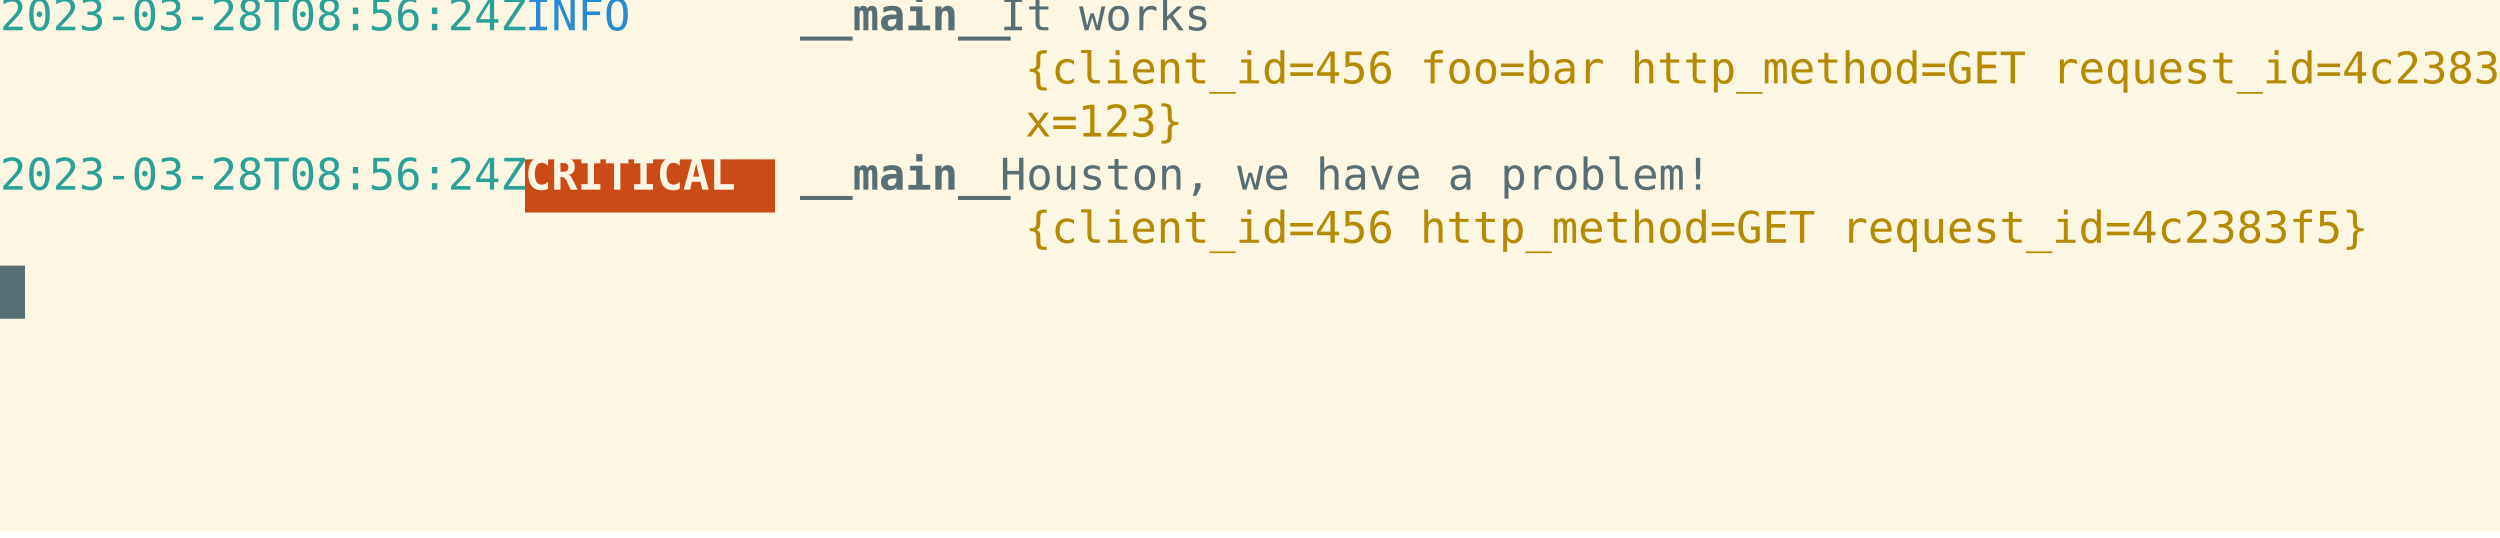
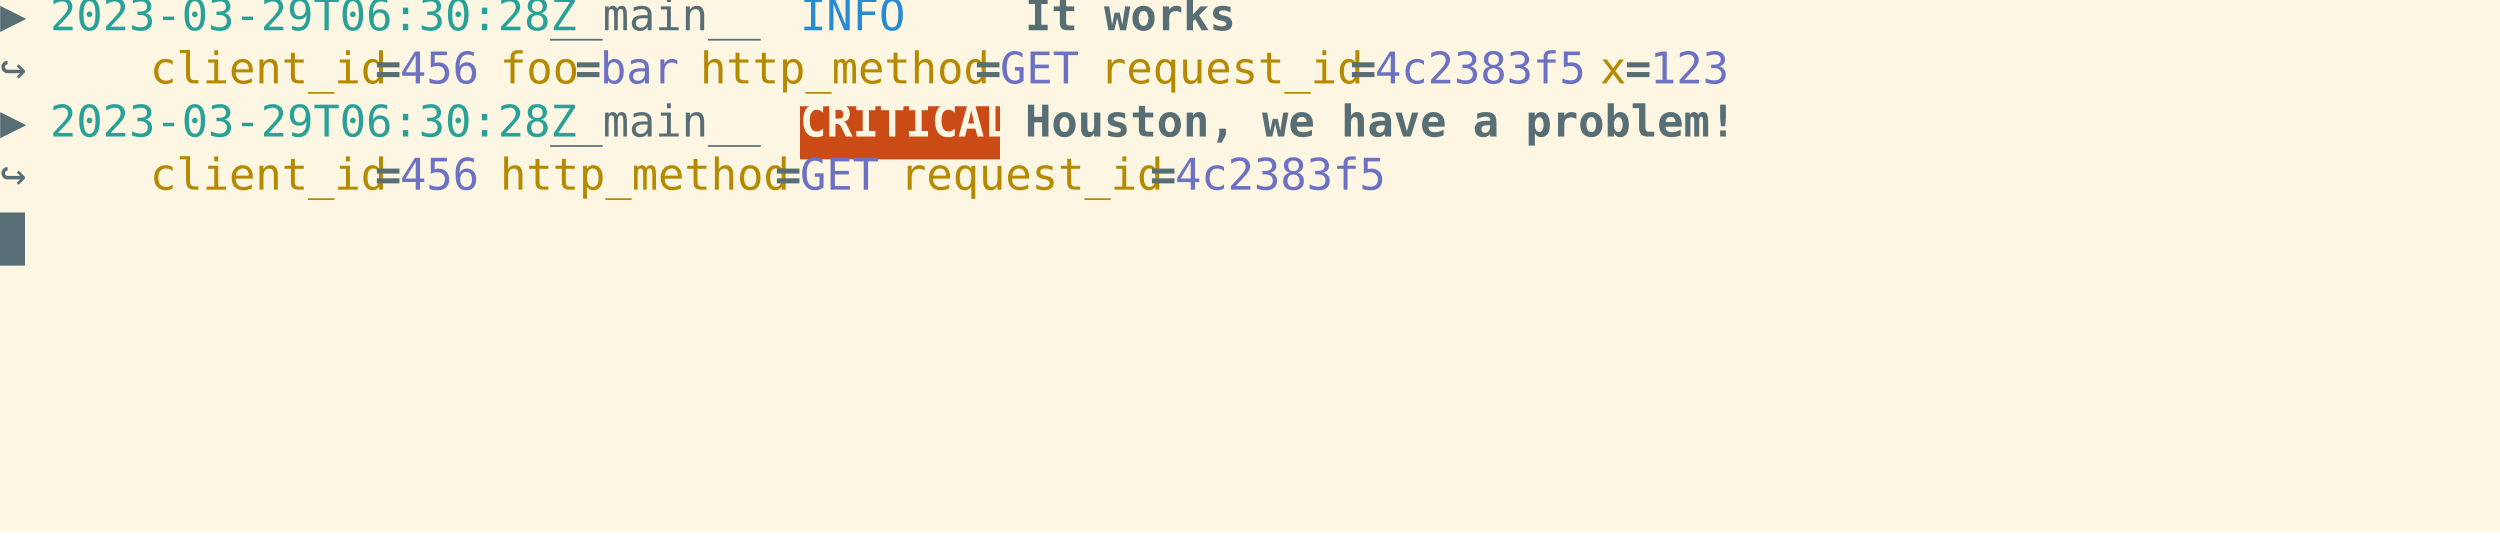
<svg xmlns="http://www.w3.org/2000/svg" xmlns:ns1="https://github.com/nbedos/termtosvg" xmlns:xlink="http://www.w3.org/1999/xlink" id="terminal" baseProfile="full" viewBox="0 0 800 172" width="800" version="1.1">
  <defs>
    <ns1:template_settings>
      <ns1:screen_geometry columns="100" rows="10" />
      <ns1:animation type="css" />
    </ns1:template_settings>
    <style type="text/css" id="generated-style">#screen {
                font-family: 'DejaVu Sans Mono', monospace;
                font-style: normal;
                font-size: 14px;
            }

        text {
            dominant-baseline: text-before-edge;
            white-space: pre;
        }
    </style>
    <style type="text/css" id="user-style">
            /* The colors defined below are the default 16 colors used for rendering text of the terminal. Adjust
               them as needed.
               Solarized light color theme (http://ethanschoonover.com/solarized) */
            .foreground {fill: #586e75;}
            .background {fill: #fdf6e3;}
            .color0 {fill: #fdf6e3;}
            .color1 {fill: #dc322f;}
            .color2 {fill: #859900;}
            .color3 {fill: #b58900;}
            .color4 {fill: #268bd2;}
            .color5 {fill: #6c71c4;}
            .color6 {fill: #2aa198;}
            .color7 {fill: #586e75;}
            .color8 {fill: #839496;}
            .color9 {fill: #cb4b16;}
            .color10 {fill: #eee8d5;}
            .color11 {fill: #93a1a1;}
            .color12 {fill: #657b83;}
            .color13 {fill: #073642;}
            .color14 {fill: #d33682;}
            .color15 {fill: #002b36;}
        </style>
  </defs>
  <svg id="screen" width="800" height="170" viewBox="0 0 800 170" preserveAspectRatio="xMidYMin slice">
    <rect class="background" height="100%" width="100%" x="0" y="0" />
    <defs>
      <g id="g1">
-         <text x="0" textLength="168" class="color6">2023-03-28T08:56:24Z </text>
-         <text x="168" textLength="80" class="color4">   INFO   </text>
-         <text x="248" textLength="8" class="foreground"> </text>
-         <text x="256" textLength="64" font-weight="bold" class="foreground">__main__</text>
-         <text x="320" textLength="480" class="foreground"> It works                                                   </text>
+         <text x="0" textLength="16" class="foreground">▶ </text>
+         <text x="16" textLength="160" class="color6">2023-03-29T06:30:28Z</text>
+         <text x="176" textLength="80" class="foreground"> __main__ </text>
+         <text x="256" textLength="64" class="color4">  INFO  </text>
+         <text x="320" textLength="8" class="foreground"> </text>
+         <text x="328" textLength="64" font-weight="bold" class="foreground">It works</text>
      </g>
      <g id="g2">
-         <text x="0" textLength="168" class="color6">                     </text>
-         <text x="168" textLength="160" class="foreground">                    </text>
-         <text x="328" textLength="464" class="color3">{client_id=456 foo=bar http_method=GET request_id=4c2383f5</text>
-         <text x="792" textLength="8" class="foreground"> </text>
+         <text x="0" textLength="48" class="foreground">    ↪ </text>
+         <text x="48" textLength="72" class="color3">client_id</text>
+         <text x="120" textLength="8" font-weight="bold" class="foreground">=</text>
+         <text x="128" textLength="24" class="color5">456</text>
+         <text x="152" textLength="8" class="foreground"> </text>
+         <text x="160" textLength="24" class="color3">foo</text>
+         <text x="184" textLength="8" font-weight="bold" class="foreground">=</text>
+         <text x="192" textLength="24" class="color5">bar</text>
+         <text x="216" textLength="8" class="foreground"> </text>
+         <text x="224" textLength="88" class="color3">http_method</text>
+         <text x="312" textLength="8" font-weight="bold" class="foreground">=</text>
+         <text x="320" textLength="24" class="color5">GET</text>
+         <text x="344" textLength="8" class="foreground"> </text>
+         <text x="352" textLength="80" class="color3">request_id</text>
+         <text x="432" textLength="8" font-weight="bold" class="foreground">=</text>
+         <text x="440" textLength="64" class="color5">4c2383f5</text>
+         <text x="504" textLength="8" class="foreground"> </text>
+         <text x="512" textLength="8" class="color3">x</text>
+         <text x="520" textLength="8" font-weight="bold" class="foreground">=</text>
+         <text x="528" textLength="24" class="color5">123</text>
      </g>
      <g id="g3">
-         <text x="0" textLength="168" class="color6">                     </text>
-         <text x="168" textLength="160" class="foreground">                    </text>
-         <text x="328" textLength="464" class="color3">x=123}                                                    </text>
-         <text x="792" textLength="8" class="foreground"> </text>
+         <text x="0" textLength="16" class="foreground">▶ </text>
+         <text x="16" textLength="160" class="color6">2023-03-29T06:30:28Z</text>
+         <text x="176" textLength="80" class="foreground"> __main__ </text>
+         <text x="256" textLength="64" font-weight="bold" class="background">CRITICAL</text>
+         <text x="320" textLength="8" class="foreground"> </text>
+         <text x="328" textLength="216" font-weight="bold" class="foreground">Houston, we have a problem!</text>
      </g>
      <g id="g4">
-         <text x="0" textLength="168" class="color6">2023-03-28T08:56:24Z </text>
-         <text x="168" textLength="80" font-weight="bold" class="background"> CRITICAL </text>
-         <text x="248" textLength="8" class="foreground"> </text>
-         <text x="256" textLength="64" font-weight="bold" class="foreground">__main__</text>
-         <text x="320" textLength="480" class="foreground"> Houston, we have a problem!                                </text>
+         <text x="0" textLength="48" class="foreground">    ↪ </text>
+         <text x="48" textLength="72" class="color3">client_id</text>
+         <text x="120" textLength="8" font-weight="bold" class="foreground">=</text>
+         <text x="128" textLength="24" class="color5">456</text>
+         <text x="152" textLength="8" class="foreground"> </text>
+         <text x="160" textLength="88" class="color3">http_method</text>
+         <text x="248" textLength="8" font-weight="bold" class="foreground">=</text>
+         <text x="256" textLength="24" class="color5">GET</text>
+         <text x="280" textLength="8" class="foreground"> </text>
+         <text x="288" textLength="80" class="color3">request_id</text>
+         <text x="368" textLength="8" font-weight="bold" class="foreground">=</text>
+         <text x="376" textLength="64" class="color5">4c2383f5</text>
      </g>
      <g id="g5">
-         <text x="0" textLength="168" class="color6">                     </text>
-         <text x="168" textLength="160" class="foreground">                    </text>
-         <text x="328" textLength="464" class="color3">{client_id=456 http_method=GET request_id=4c2383f5}       </text>
-         <text x="792" textLength="8" class="foreground"> </text>
-       </g>
-       <g id="g6">
        <text x="0" textLength="8" class="background"> </text>
      </g>
    </defs>
    <g>
      <use xlink:href="#g1" y="0" />
      <use xlink:href="#g2" y="17" />
+       <rect x="256" y="34" width="64" height="17" class="color9" />
      <use xlink:href="#g3" y="34" />
-       <rect x="168" y="51" width="80" height="17" class="color9" />
      <use xlink:href="#g4" y="51" />
+       <rect x="0" y="68" width="8" height="17" class="foreground" />
      <use xlink:href="#g5" y="68" />
-       <rect x="0" y="85" width="8" height="17" class="foreground" />
-       <use xlink:href="#g6" y="85" />
    </g>
  </svg>
</svg>
